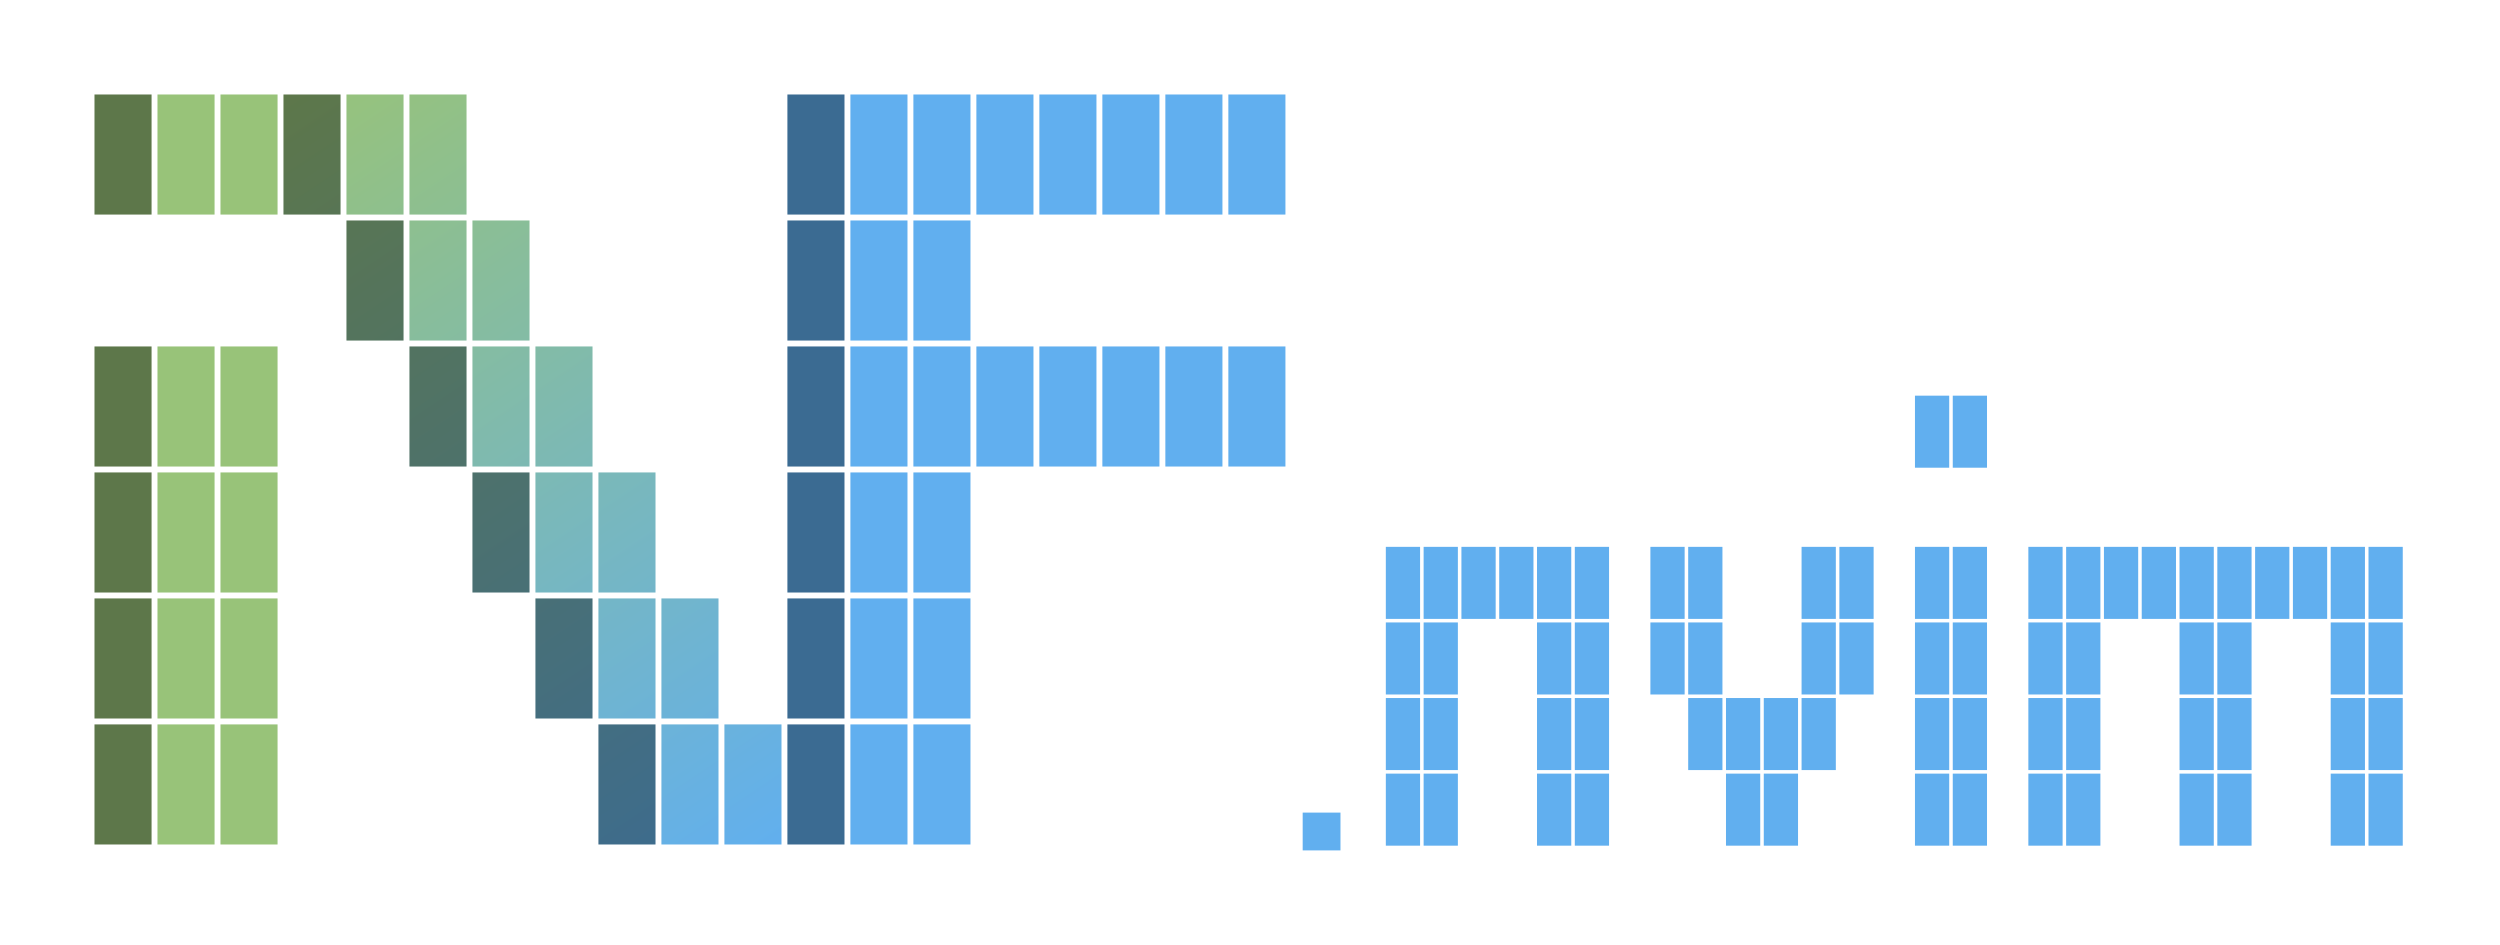
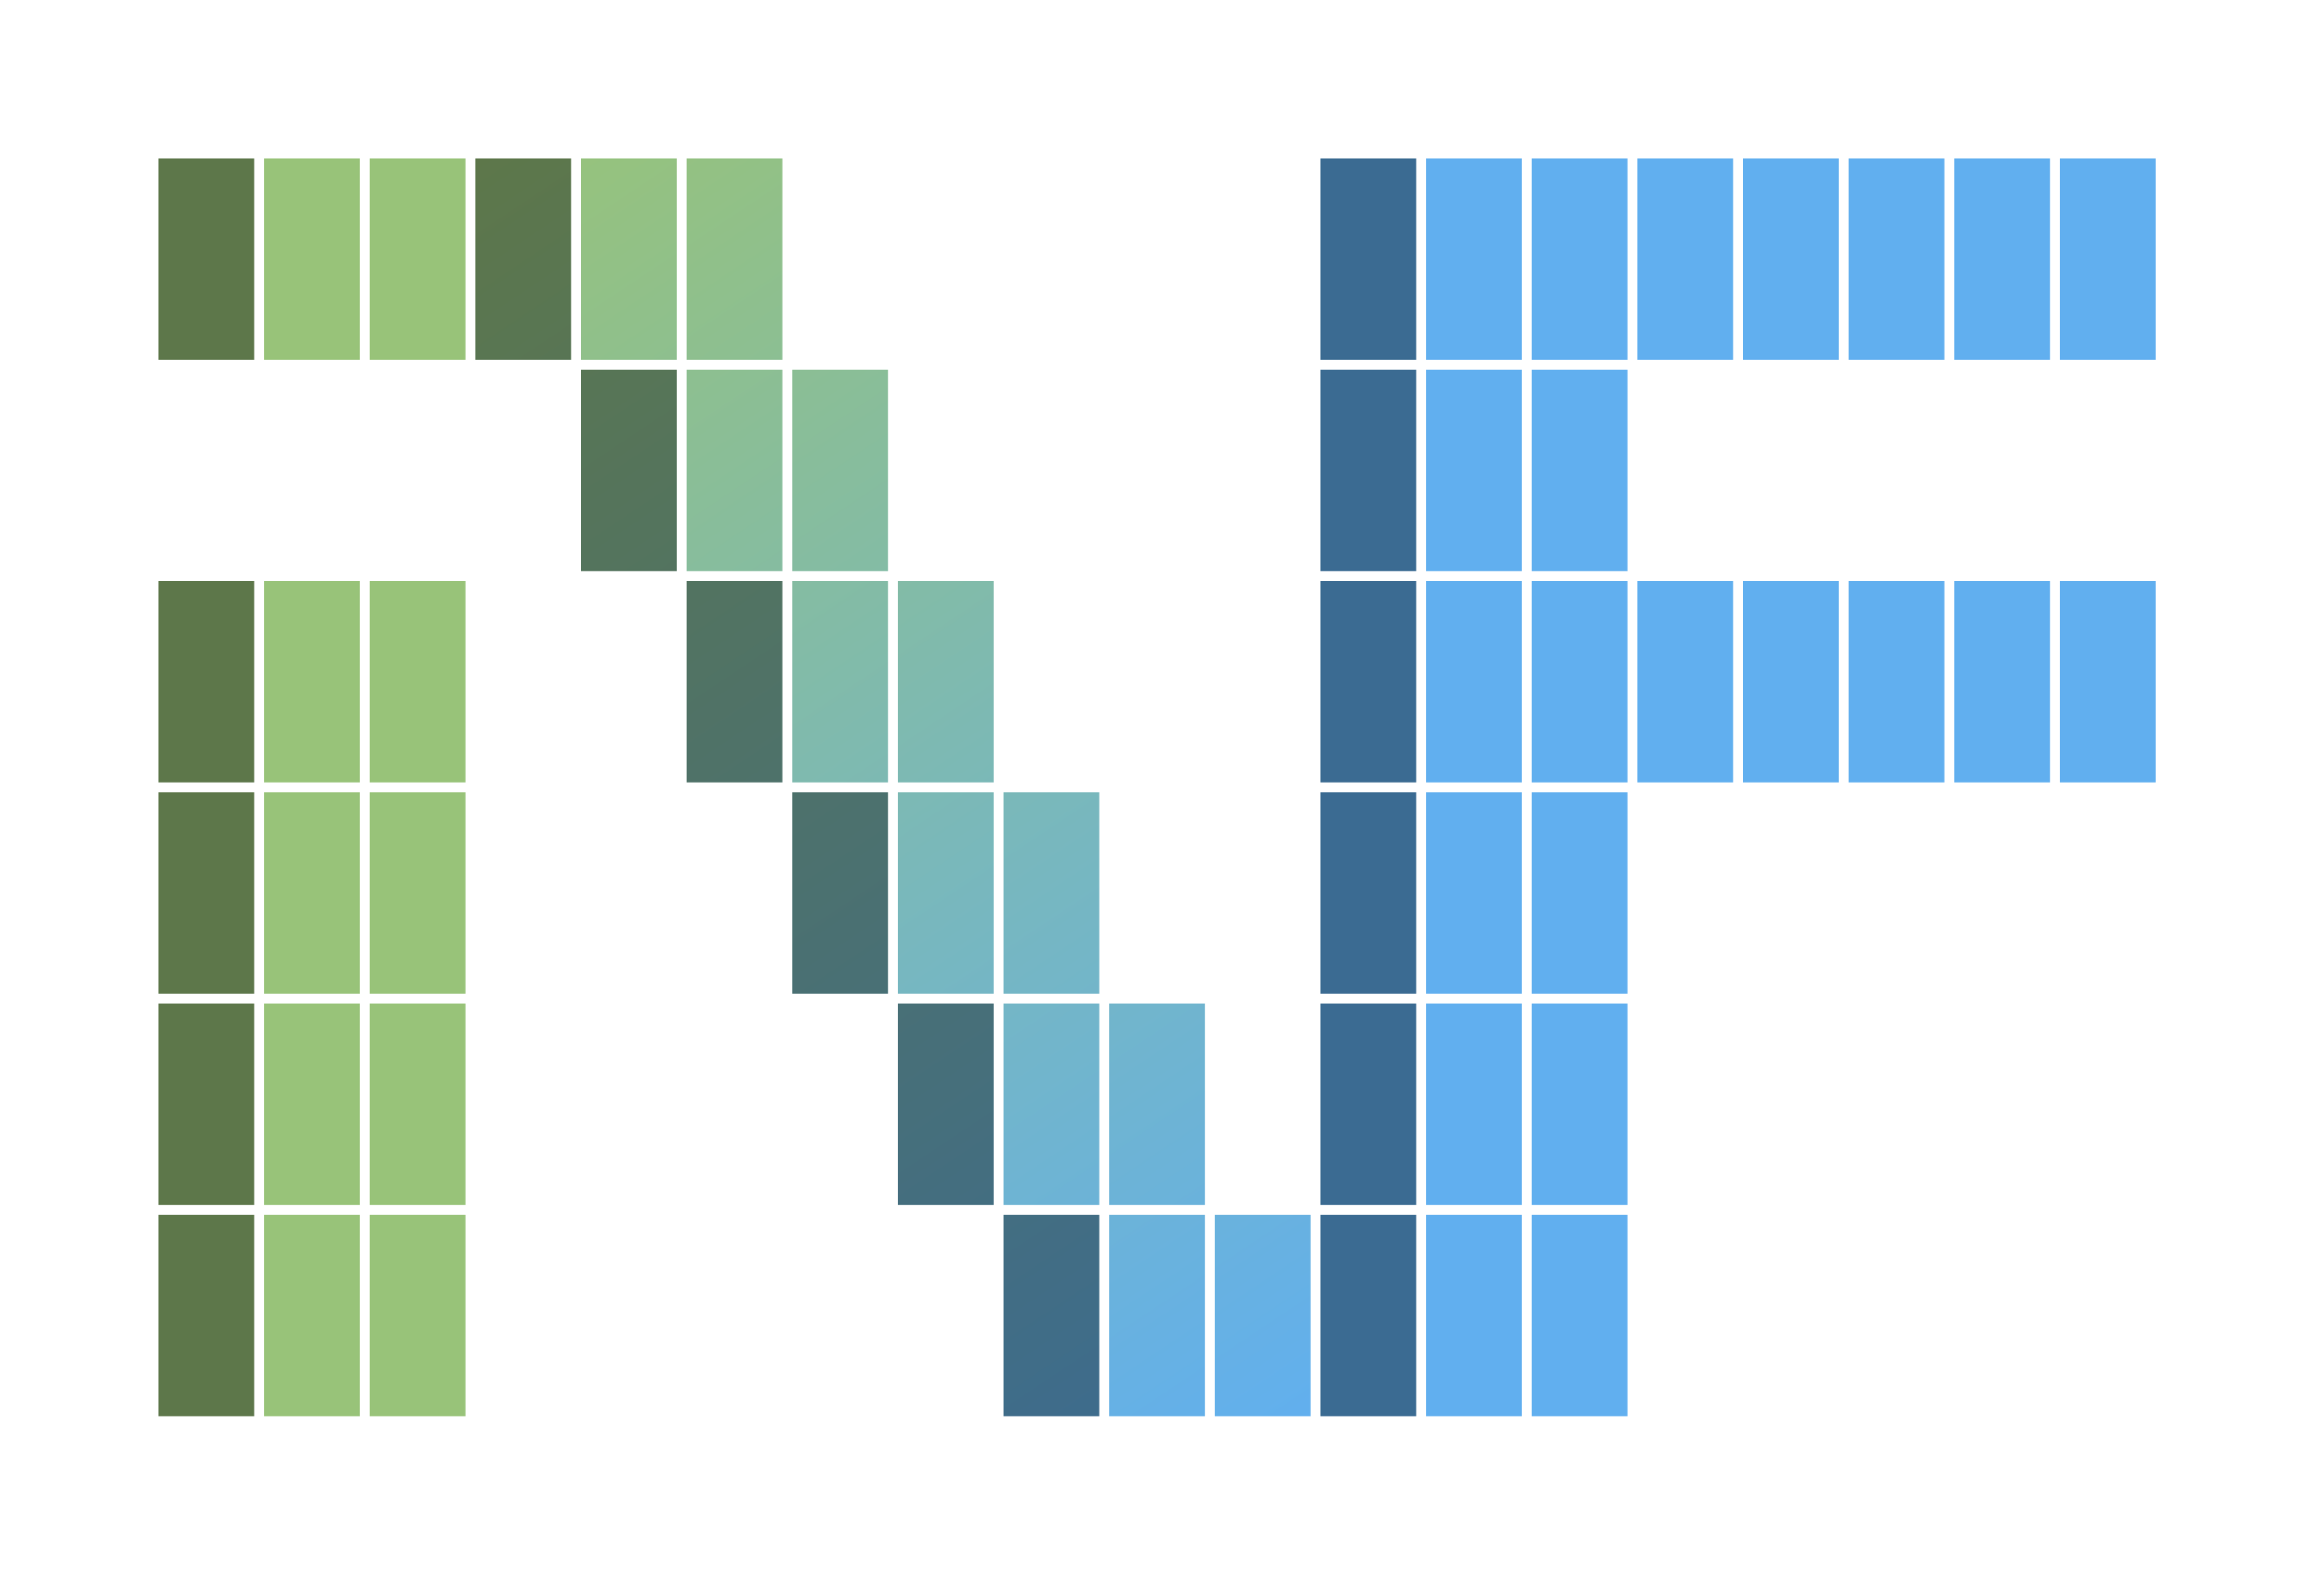
- <svg xmlns="http://www.w3.org/2000/svg" width="1270" height="480" viewBox="0 0 1270 480">
+ <svg xmlns="http://www.w3.org/2000/svg" width="704" height="480" viewBox="0 0 704 480">
  <defs>
    <linearGradient id="gm" gradientUnits="userSpaceOnUse" x1="144" y1="48" x2="400" y2="432">
      <stop offset="0" stop-color="#98c379" />
      <stop offset="1" stop-color="#61afef" />
    </linearGradient>
    <linearGradient id="gd" gradientUnits="userSpaceOnUse" x1="144" y1="48" x2="400" y2="432">
      <stop offset="0" stop-color="#5d774a" />
      <stop offset="1" stop-color="#3b6b92" />
    </linearGradient>
  </defs>
  <rect x="48" y="48" width="29" height="61" fill="#5d774a" />
  <rect x="80" y="48" width="29" height="61" fill="#98c379" />
  <rect x="112" y="48" width="29" height="61" fill="#98c379" />
  <rect x="48" y="176" width="29" height="61" fill="#5d774a" />
  <rect x="80" y="176" width="29" height="61" fill="#98c379" />
  <rect x="112" y="176" width="29" height="61" fill="#98c379" />
  <rect x="48" y="240" width="29" height="61" fill="#5d774a" />
  <rect x="80" y="240" width="29" height="61" fill="#98c379" />
  <rect x="112" y="240" width="29" height="61" fill="#98c379" />
  <rect x="48" y="304" width="29" height="61" fill="#5d774a" />
  <rect x="80" y="304" width="29" height="61" fill="#98c379" />
  <rect x="112" y="304" width="29" height="61" fill="#98c379" />
  <rect x="48" y="368" width="29" height="61" fill="#5d774a" />
  <rect x="80" y="368" width="29" height="61" fill="#98c379" />
  <rect x="112" y="368" width="29" height="61" fill="#98c379" />
  <rect x="144" y="48" width="29" height="61" fill="url(#gd)" />
  <rect x="176" y="48" width="29" height="61" fill="url(#gm)" />
  <rect x="208" y="48" width="29" height="61" fill="url(#gm)" />
  <rect x="176" y="112" width="29" height="61" fill="url(#gd)" />
  <rect x="208" y="112" width="29" height="61" fill="url(#gm)" />
  <rect x="240" y="112" width="29" height="61" fill="url(#gm)" />
  <rect x="208" y="176" width="29" height="61" fill="url(#gd)" />
  <rect x="240" y="176" width="29" height="61" fill="url(#gm)" />
  <rect x="272" y="176" width="29" height="61" fill="url(#gm)" />
  <rect x="240" y="240" width="29" height="61" fill="url(#gd)" />
  <rect x="272" y="240" width="29" height="61" fill="url(#gm)" />
  <rect x="304" y="240" width="29" height="61" fill="url(#gm)" />
  <rect x="272" y="304" width="29" height="61" fill="url(#gd)" />
  <rect x="304" y="304" width="29" height="61" fill="url(#gm)" />
  <rect x="336" y="304" width="29" height="61" fill="url(#gm)" />
  <rect x="304" y="368" width="29" height="61" fill="url(#gd)" />
  <rect x="336" y="368" width="29" height="61" fill="url(#gm)" />
  <rect x="368" y="368" width="29" height="61" fill="url(#gm)" />
  <rect x="400" y="48" width="29" height="61" fill="#3b6b92" />
  <rect x="432" y="48" width="29" height="61" fill="#61afef" />
  <rect x="464" y="48" width="29" height="61" fill="#61afef" />
  <rect x="496" y="48" width="29" height="61" fill="#61afef" />
  <rect x="528" y="48" width="29" height="61" fill="#61afef" />
  <rect x="560" y="48" width="29" height="61" fill="#61afef" />
  <rect x="592" y="48" width="29" height="61" fill="#61afef" />
  <rect x="624" y="48" width="29" height="61" fill="#61afef" />
  <rect x="400" y="112" width="29" height="61" fill="#3b6b92" />
  <rect x="432" y="112" width="29" height="61" fill="#61afef" />
  <rect x="464" y="112" width="29" height="61" fill="#61afef" />
  <rect x="400" y="176" width="29" height="61" fill="#3b6b92" />
  <rect x="432" y="176" width="29" height="61" fill="#61afef" />
  <rect x="464" y="176" width="29" height="61" fill="#61afef" />
  <rect x="496" y="176" width="29" height="61" fill="#61afef" />
  <rect x="528" y="176" width="29" height="61" fill="#61afef" />
  <rect x="560" y="176" width="29" height="61" fill="#61afef" />
  <rect x="592" y="176" width="29" height="61" fill="#61afef" />
  <rect x="624" y="176" width="29" height="61" fill="#61afef" />
  <rect x="400" y="240" width="29" height="61" fill="#3b6b92" />
  <rect x="432" y="240" width="29" height="61" fill="#61afef" />
  <rect x="464" y="240" width="29" height="61" fill="#61afef" />
  <rect x="400" y="304" width="29" height="61" fill="#3b6b92" />
  <rect x="432" y="304" width="29" height="61" fill="#61afef" />
  <rect x="464" y="304" width="29" height="61" fill="#61afef" />
  <rect x="400" y="368" width="29" height="61" fill="#3b6b92" />
  <rect x="432" y="368" width="29" height="61" fill="#61afef" />
  <rect x="464" y="368" width="29" height="61" fill="#61afef" />
-   <rect x="704" y="277.8" width="17.4" height="36.6" fill="#61afef" />
-   <rect x="723.2" y="277.8" width="17.4" height="36.6" fill="#61afef" />
-   <rect x="742.4" y="277.8" width="17.4" height="36.6" fill="#61afef" />
-   <rect x="761.6" y="277.8" width="17.4" height="36.6" fill="#61afef" />
-   <rect x="780.8" y="277.8" width="17.4" height="36.6" fill="#61afef" />
-   <rect x="800" y="277.8" width="17.4" height="36.6" fill="#61afef" />
-   <rect x="704" y="316.2" width="17.4" height="36.6" fill="#61afef" />
-   <rect x="723.2" y="316.2" width="17.4" height="36.6" fill="#61afef" />
-   <rect x="780.8" y="316.2" width="17.4" height="36.6" fill="#61afef" />
-   <rect x="800" y="316.2" width="17.4" height="36.6" fill="#61afef" />
-   <rect x="704" y="354.6" width="17.4" height="36.6" fill="#61afef" />
-   <rect x="723.2" y="354.6" width="17.4" height="36.6" fill="#61afef" />
-   <rect x="780.8" y="354.6" width="17.4" height="36.6" fill="#61afef" />
-   <rect x="800" y="354.6" width="17.4" height="36.6" fill="#61afef" />
-   <rect x="704" y="393" width="17.4" height="36.6" fill="#61afef" />
-   <rect x="723.2" y="393" width="17.4" height="36.6" fill="#61afef" />
-   <rect x="780.8" y="393" width="17.4" height="36.6" fill="#61afef" />
-   <rect x="800" y="393" width="17.4" height="36.6" fill="#61afef" />
-   <rect x="838.4" y="277.8" width="17.4" height="36.6" fill="#61afef" />
-   <rect x="857.6" y="277.8" width="17.4" height="36.6" fill="#61afef" />
-   <rect x="915.2" y="277.8" width="17.4" height="36.6" fill="#61afef" />
-   <rect x="934.4" y="277.8" width="17.4" height="36.6" fill="#61afef" />
-   <rect x="838.4" y="316.2" width="17.4" height="36.6" fill="#61afef" />
-   <rect x="857.6" y="316.2" width="17.4" height="36.6" fill="#61afef" />
-   <rect x="915.2" y="316.2" width="17.4" height="36.6" fill="#61afef" />
-   <rect x="934.4" y="316.2" width="17.4" height="36.6" fill="#61afef" />
-   <rect x="857.6" y="354.6" width="17.4" height="36.6" fill="#61afef" />
-   <rect x="876.8" y="354.6" width="17.4" height="36.6" fill="#61afef" />
-   <rect x="896" y="354.6" width="17.4" height="36.6" fill="#61afef" />
-   <rect x="915.2" y="354.6" width="17.4" height="36.6" fill="#61afef" />
-   <rect x="876.8" y="393" width="17.4" height="36.6" fill="#61afef" />
-   <rect x="896" y="393" width="17.4" height="36.6" fill="#61afef" />
-   <rect x="972.8" y="201" width="17.4" height="36.6" fill="#61afef" />
-   <rect x="992" y="201" width="17.4" height="36.6" fill="#61afef" />
-   <rect x="972.8" y="277.8" width="17.4" height="36.6" fill="#61afef" />
-   <rect x="992" y="277.8" width="17.4" height="36.6" fill="#61afef" />
-   <rect x="972.8" y="316.2" width="17.4" height="36.6" fill="#61afef" />
-   <rect x="992" y="316.2" width="17.4" height="36.6" fill="#61afef" />
-   <rect x="972.8" y="354.6" width="17.4" height="36.6" fill="#61afef" />
-   <rect x="992" y="354.6" width="17.4" height="36.6" fill="#61afef" />
-   <rect x="972.8" y="393" width="17.4" height="36.6" fill="#61afef" />
-   <rect x="992" y="393" width="17.4" height="36.6" fill="#61afef" />
-   <rect x="1030.4" y="277.8" width="17.4" height="36.6" fill="#61afef" />
-   <rect x="1049.6" y="277.8" width="17.4" height="36.6" fill="#61afef" />
-   <rect x="1068.8" y="277.8" width="17.4" height="36.6" fill="#61afef" />
-   <rect x="1088" y="277.8" width="17.4" height="36.6" fill="#61afef" />
-   <rect x="1107.2" y="277.8" width="17.4" height="36.6" fill="#61afef" />
-   <rect x="1126.4" y="277.8" width="17.4" height="36.6" fill="#61afef" />
-   <rect x="1145.6" y="277.8" width="17.4" height="36.6" fill="#61afef" />
-   <rect x="1164.8" y="277.8" width="17.4" height="36.6" fill="#61afef" />
-   <rect x="1184" y="277.8" width="17.4" height="36.6" fill="#61afef" />
-   <rect x="1203.2" y="277.8" width="17.4" height="36.6" fill="#61afef" />
-   <rect x="1030.4" y="316.2" width="17.4" height="36.6" fill="#61afef" />
-   <rect x="1049.6" y="316.2" width="17.4" height="36.6" fill="#61afef" />
-   <rect x="1107.2" y="316.2" width="17.4" height="36.6" fill="#61afef" />
-   <rect x="1126.4" y="316.2" width="17.4" height="36.6" fill="#61afef" />
-   <rect x="1184" y="316.2" width="17.4" height="36.6" fill="#61afef" />
-   <rect x="1203.2" y="316.2" width="17.4" height="36.6" fill="#61afef" />
-   <rect x="1030.4" y="354.6" width="17.4" height="36.6" fill="#61afef" />
-   <rect x="1049.6" y="354.6" width="17.4" height="36.6" fill="#61afef" />
-   <rect x="1107.2" y="354.6" width="17.4" height="36.6" fill="#61afef" />
-   <rect x="1126.4" y="354.6" width="17.4" height="36.6" fill="#61afef" />
-   <rect x="1184" y="354.6" width="17.4" height="36.6" fill="#61afef" />
-   <rect x="1203.2" y="354.6" width="17.4" height="36.6" fill="#61afef" />
-   <rect x="1030.4" y="393" width="17.4" height="36.6" fill="#61afef" />
-   <rect x="1049.6" y="393" width="17.4" height="36.6" fill="#61afef" />
-   <rect x="1107.2" y="393" width="17.4" height="36.6" fill="#61afef" />
-   <rect x="1126.4" y="393" width="17.4" height="36.6" fill="#61afef" />
-   <rect x="1184" y="393" width="17.4" height="36.6" fill="#61afef" />
-   <rect x="1203.2" y="393" width="17.4" height="36.6" fill="#61afef" />
-   <rect x="661.76" y="412.8" width="19.2" height="19.2" fill="#61afef" />
</svg>
